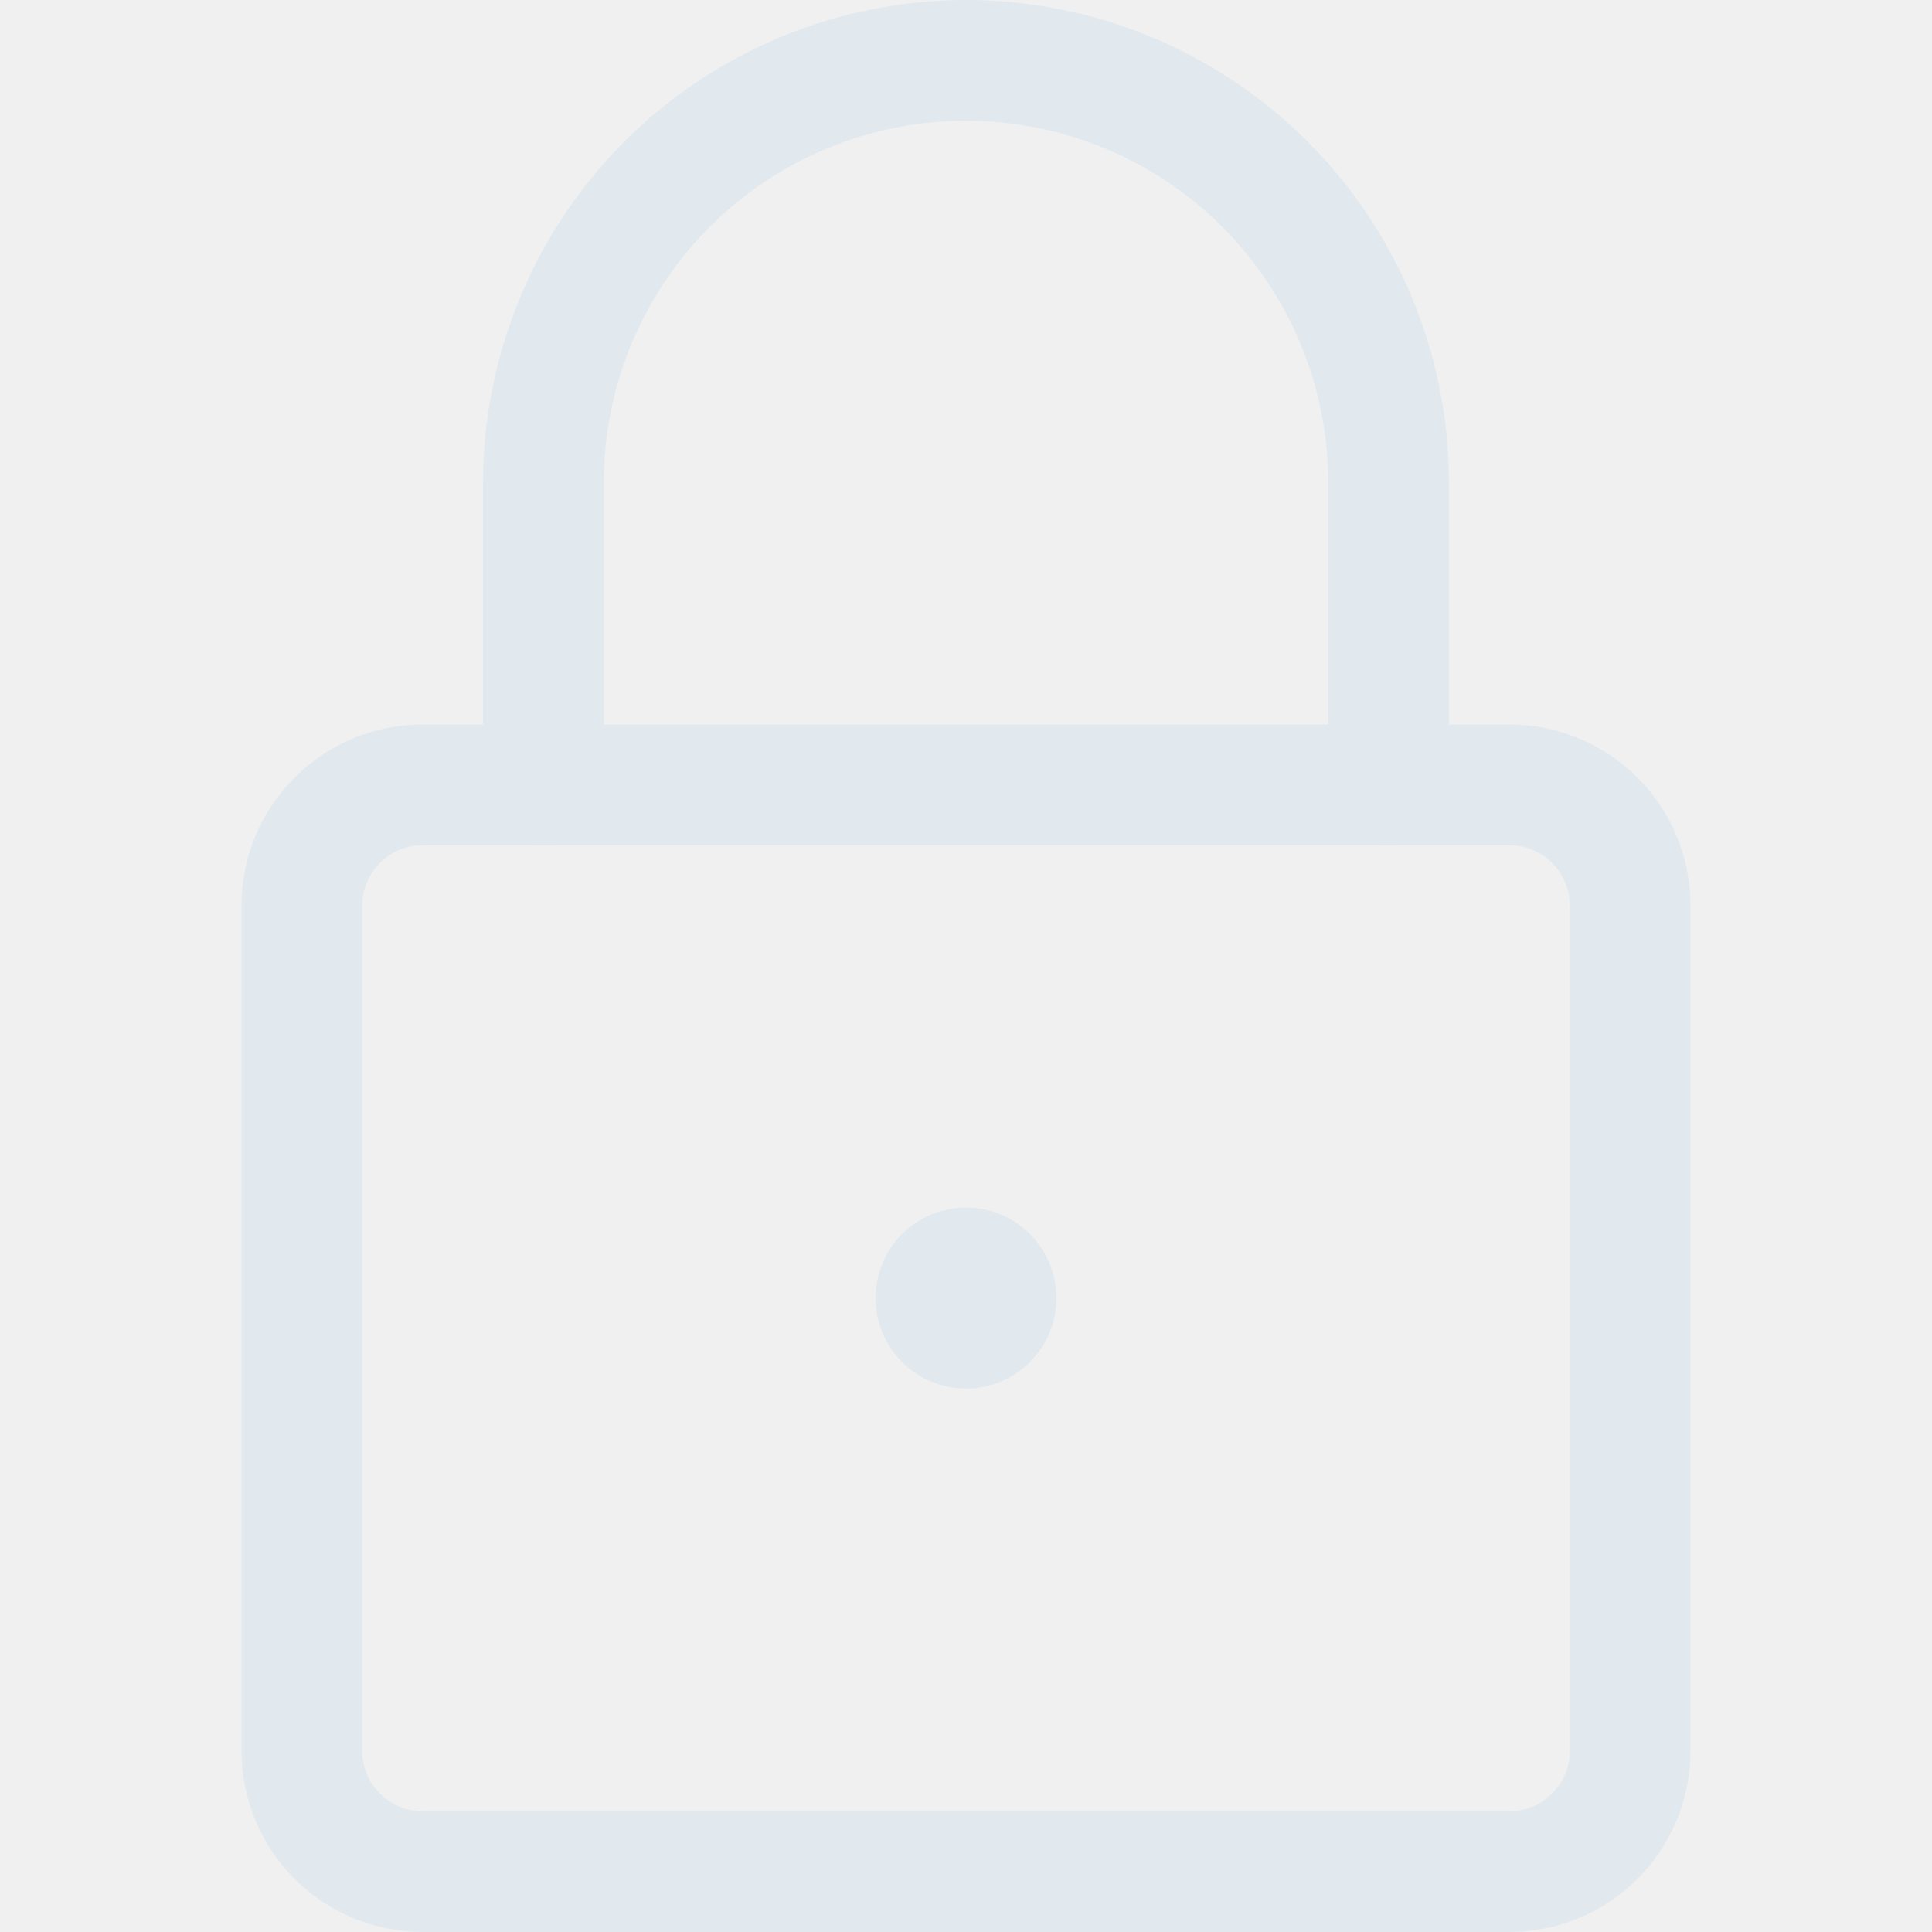
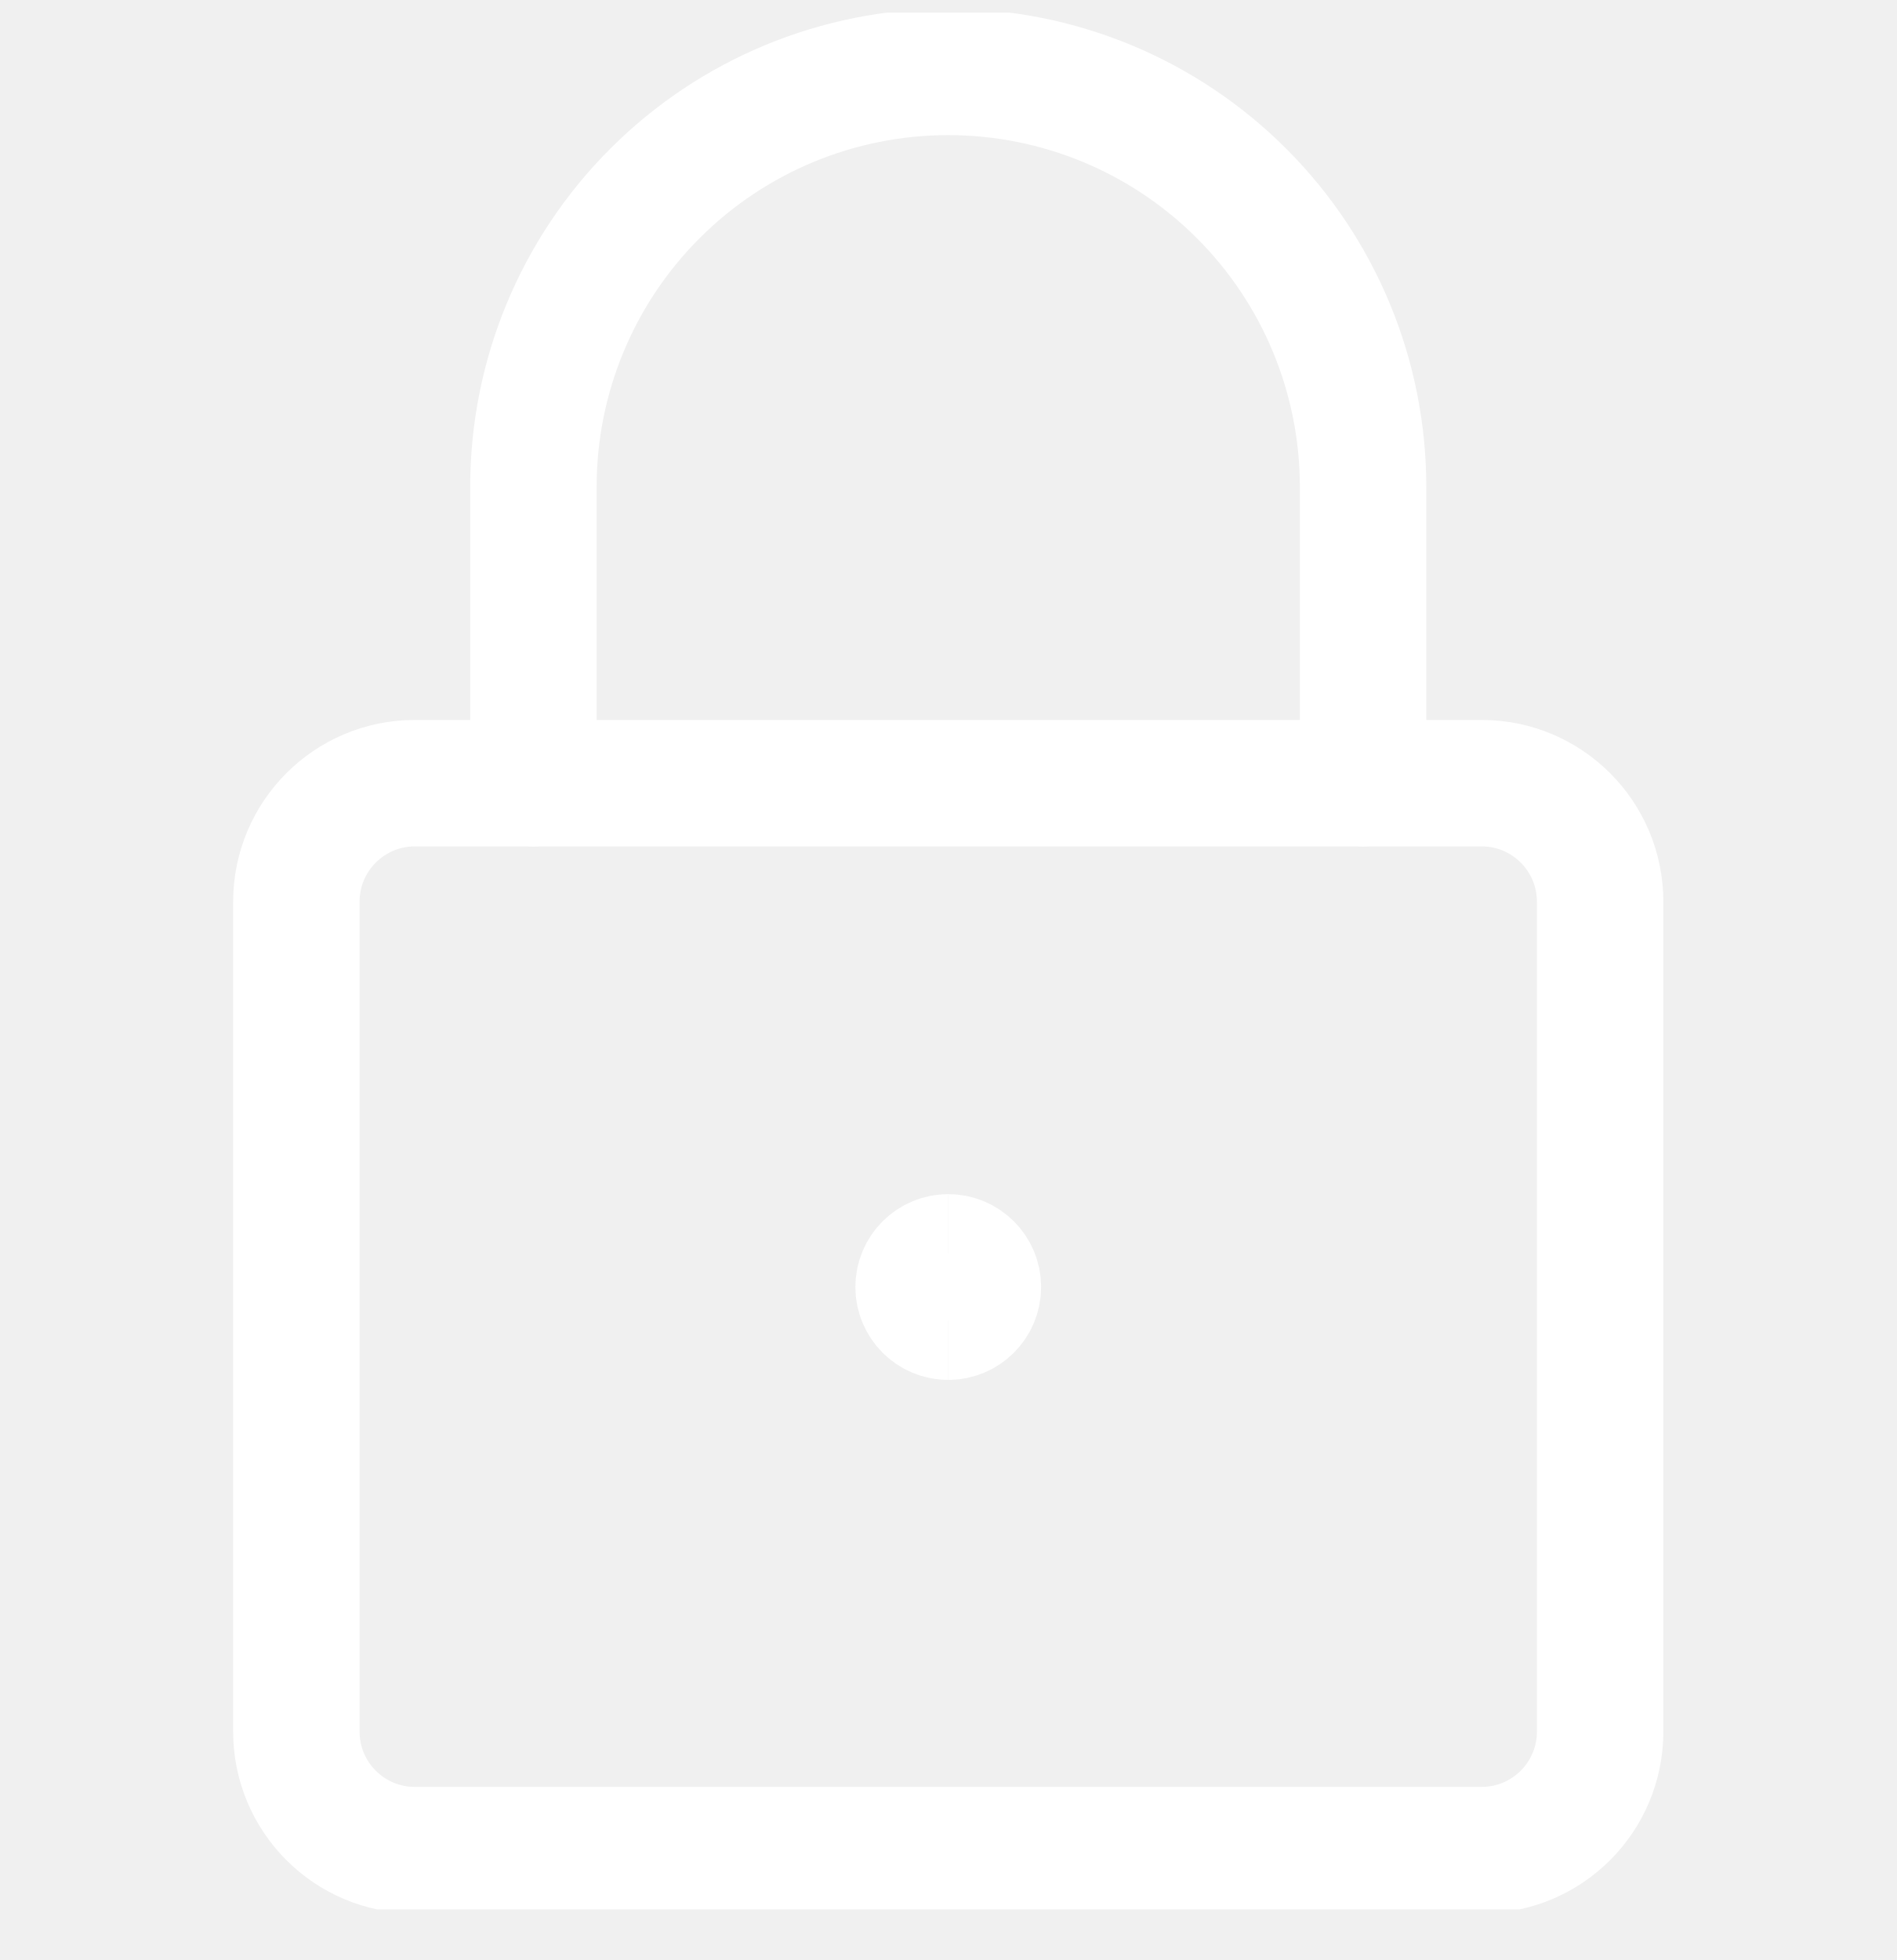
- <svg xmlns="http://www.w3.org/2000/svg" width="20" height="20" viewBox="0 0 20 20" fill="none">
-   <path d="M15.625 8.125H4.375C3.685 8.125 3.125 8.685 3.125 9.375V18.125C3.125 18.815 3.685 19.375 4.375 19.375H15.625C16.315 19.375 16.875 18.815 16.875 18.125V9.375C16.875 8.685 16.315 8.125 15.625 8.125Z" stroke="#E1E9EF" stroke-width="1.25" stroke-linecap="round" stroke-linejoin="round" />
-   <path d="M5.625 8.125V5C5.625 3.84 6.086 2.727 6.906 1.906C7.727 1.086 8.84 0.625 10 0.625C11.16 0.625 12.273 1.086 13.094 1.906C13.914 2.727 14.375 3.84 14.375 5V8.125" stroke="#E1E9EF" stroke-width="1.25" stroke-linecap="round" stroke-linejoin="round" />
-   <path d="M10 13.75C9.827 13.75 9.688 13.61 9.688 13.438C9.688 13.265 9.827 13.125 10 13.125" stroke="#E1E9EF" stroke-width="1.25" />
-   <path d="M10 13.75C10.173 13.75 10.312 13.61 10.312 13.438C10.312 13.265 10.173 13.125 10 13.125" stroke="#E1E9EF" stroke-width="1.25" />
+ <svg xmlns="http://www.w3.org/2000/svg" width="30" height="31" viewBox="0 0 30 31" fill="none">
+   <g clip-path="url(#clip0_884_6980)">
+     <path d="M23.438 12.387H6.562C5.527 12.387 4.688 13.227 4.688 14.262V27.387C4.688 28.423 5.527 29.262 6.562 29.262H23.438C24.473 29.262 25.312 28.423 25.312 27.387V14.262C25.312 13.227 24.473 12.387 23.438 12.387Z" stroke="white" stroke-width="2" stroke-linecap="round" stroke-linejoin="round" />
+     <path d="M8.438 12.387V7.7C8.438 5.959 9.129 4.29 10.36 3.06C11.59 1.829 13.259 1.137 15 1.137C16.741 1.137 18.41 1.829 19.64 3.06C20.871 4.29 21.562 5.959 21.562 7.7V12.387" stroke="white" stroke-width="2" stroke-linecap="round" stroke-linejoin="round" />
+     <path d="M15 20.825C14.741 20.825 14.531 20.615 14.531 20.356C14.531 20.097 14.741 19.887 15 19.887" stroke="white" stroke-width="2" />
+     <path d="M15 20.825C15.259 20.825 15.469 20.615 15.469 20.356C15.469 20.097 15.259 19.887 15 19.887" stroke="white" stroke-width="2" />
+   </g>
+   <defs>
+     <clipPath id="clip0_884_6980">
+       <rect width="30" height="30" fill="white" transform="translate(0 0.199951)" />
+     </clipPath>
+   </defs>
</svg>
